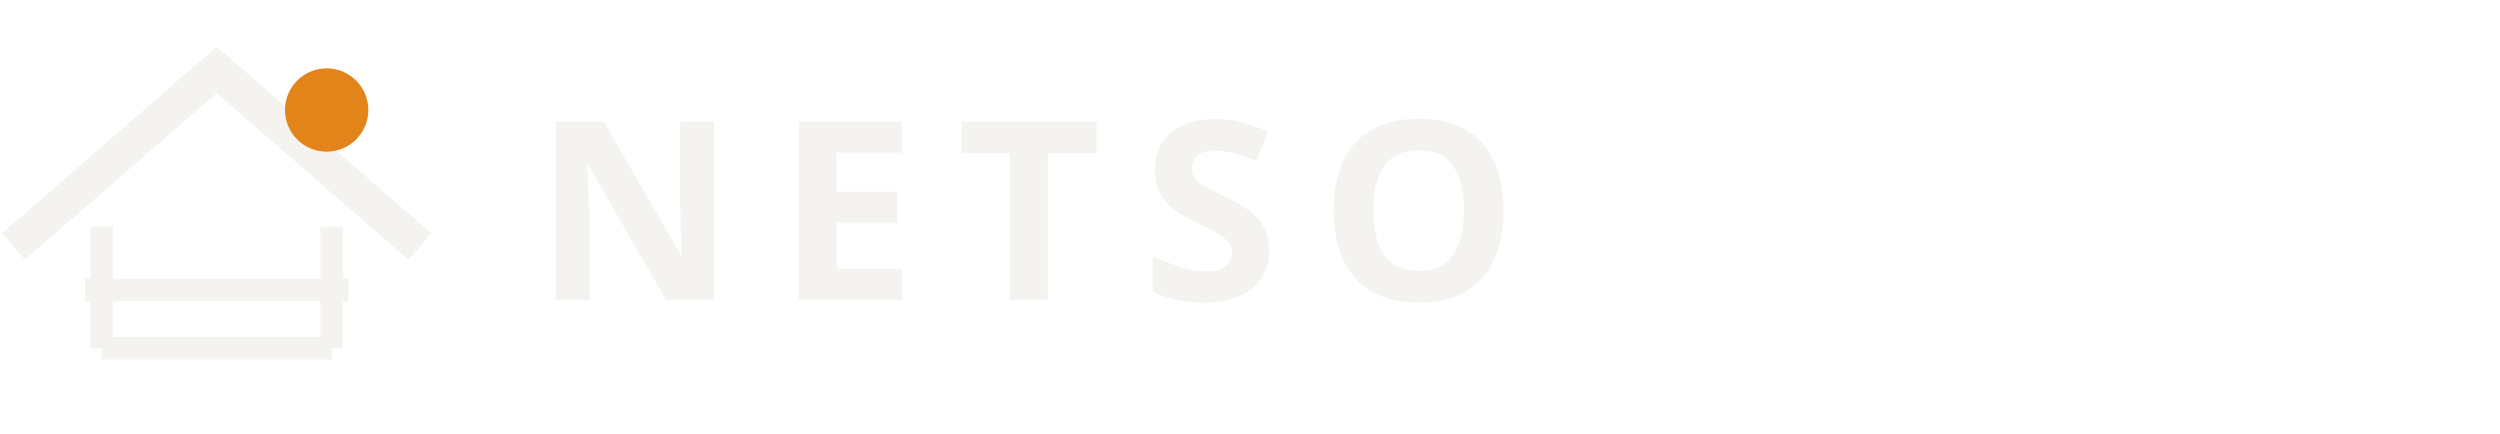
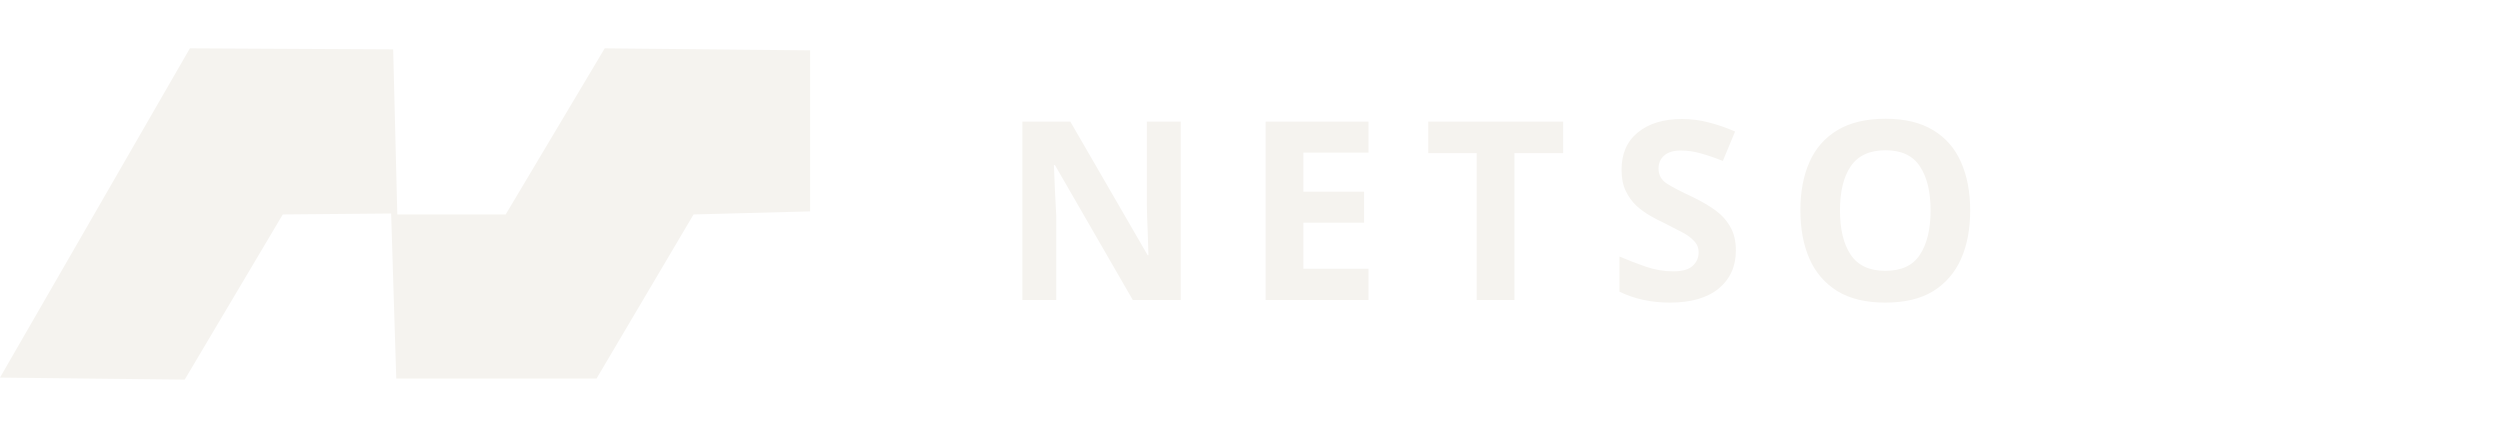
<svg xmlns="http://www.w3.org/2000/svg" viewBox="0 0 150 26" fill="none">
-   <g transform="translate(0 2)">
-     <path d="M1.6 12.1 13 2.2l11.4 9.9" stroke="#F5F3EF" stroke-width="2.1" stroke-linecap="square" />
-     <path d="M6.1 11.6v7.3m13.8-7.3v7.3M6.1 18.9h13.8M5.1 15.4h15.8" stroke="#F5F3EF" stroke-width="1.35" />
-     <circle cx="19.6" cy="4.6" r="2.5" fill="#E3841B" />
+   <g transform="translate(0 2.9) scale(0.4867)">
+     <path d="M0 40.59L22.77 40.84L34.86 20.48L48.22 20.36L48.85 40.71L73.54 40.71L85.5 20.48L99.87 20.1L99.87 0.25L74.55 0L62.34 20.48L48.98 20.48L48.47 0.13L23.41 0Z" fill="#F5F3EF" />
  </g>
-   <text x="32" y="18" font-family="Archivo, sans-serif" font-weight="600" font-size="15" letter-spacing="2.4" fill="#F5F3EF">NETSO</text>
+   <text x="60" y="18" font-family="Archivo, sans-serif" font-weight="600" font-size="15" letter-spacing="2.4" fill="#F5F3EF">NETSO</text>
</svg>
